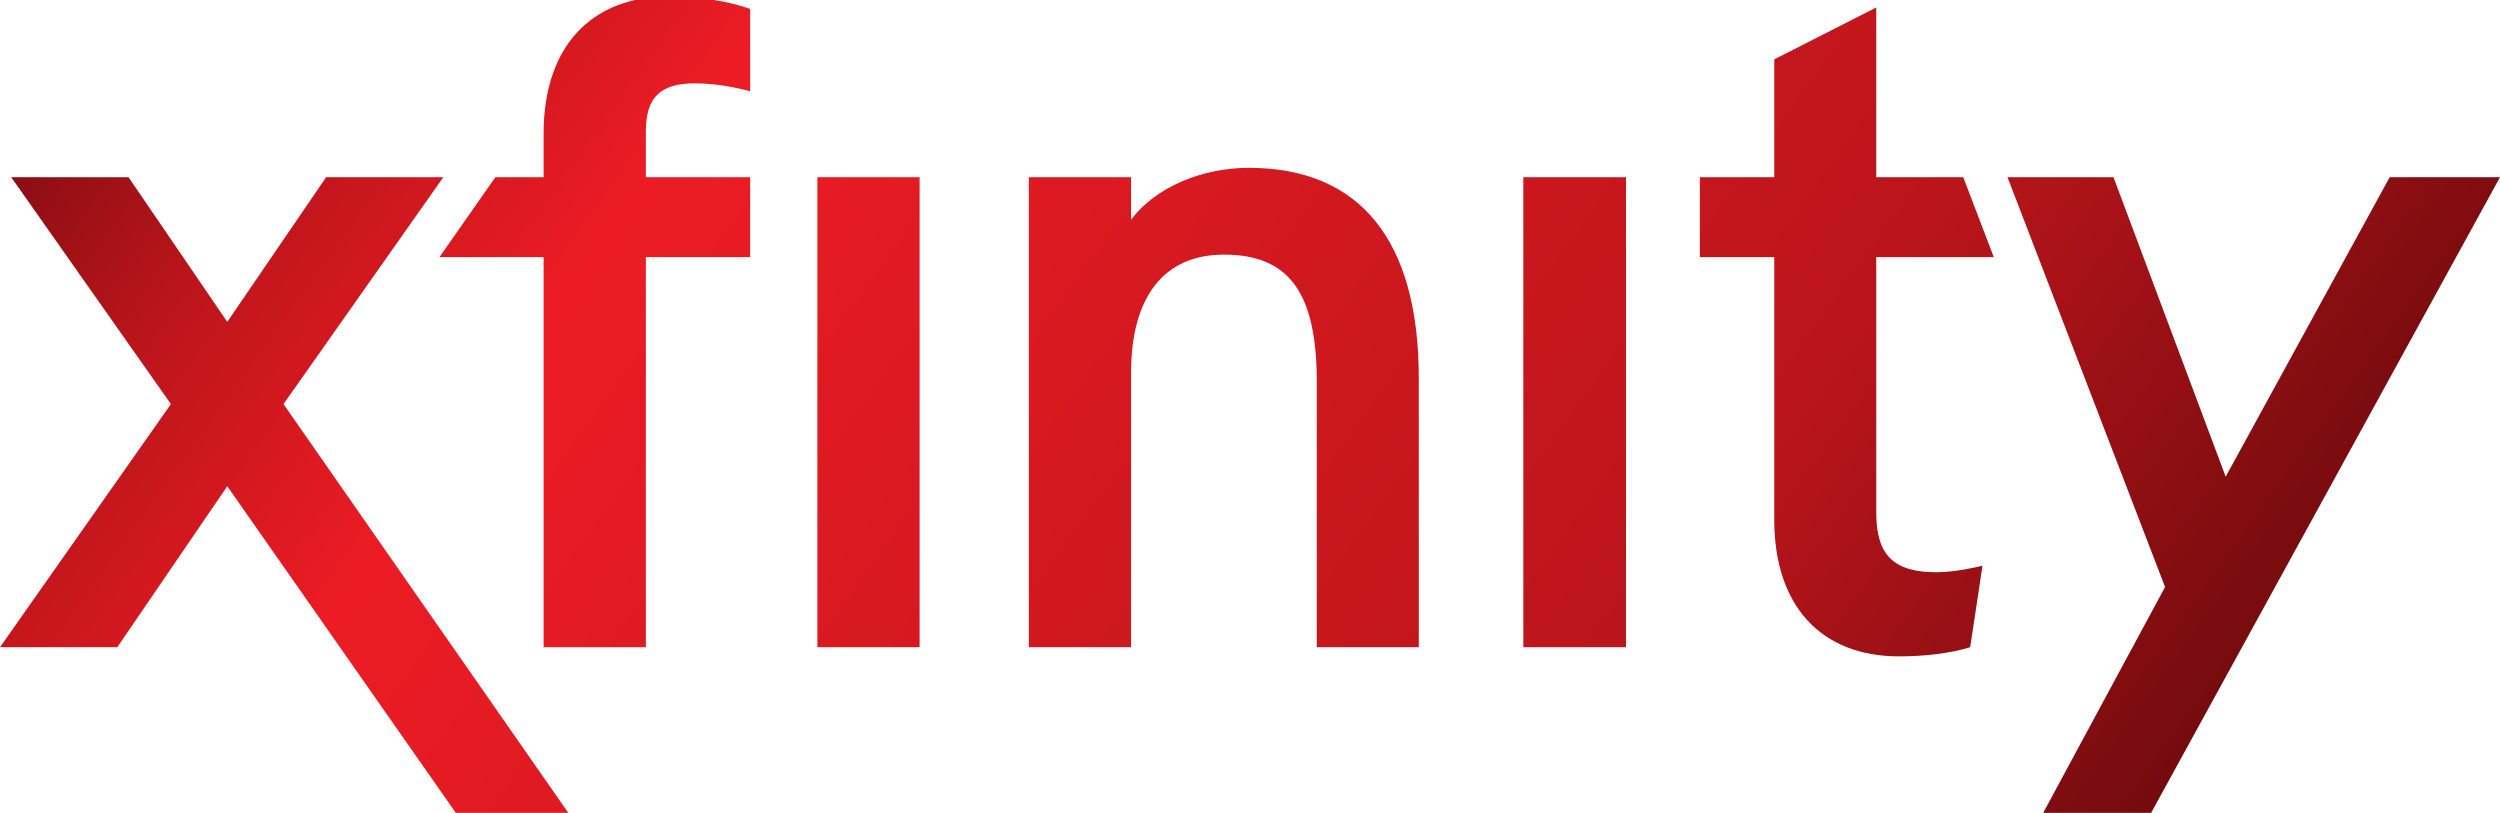
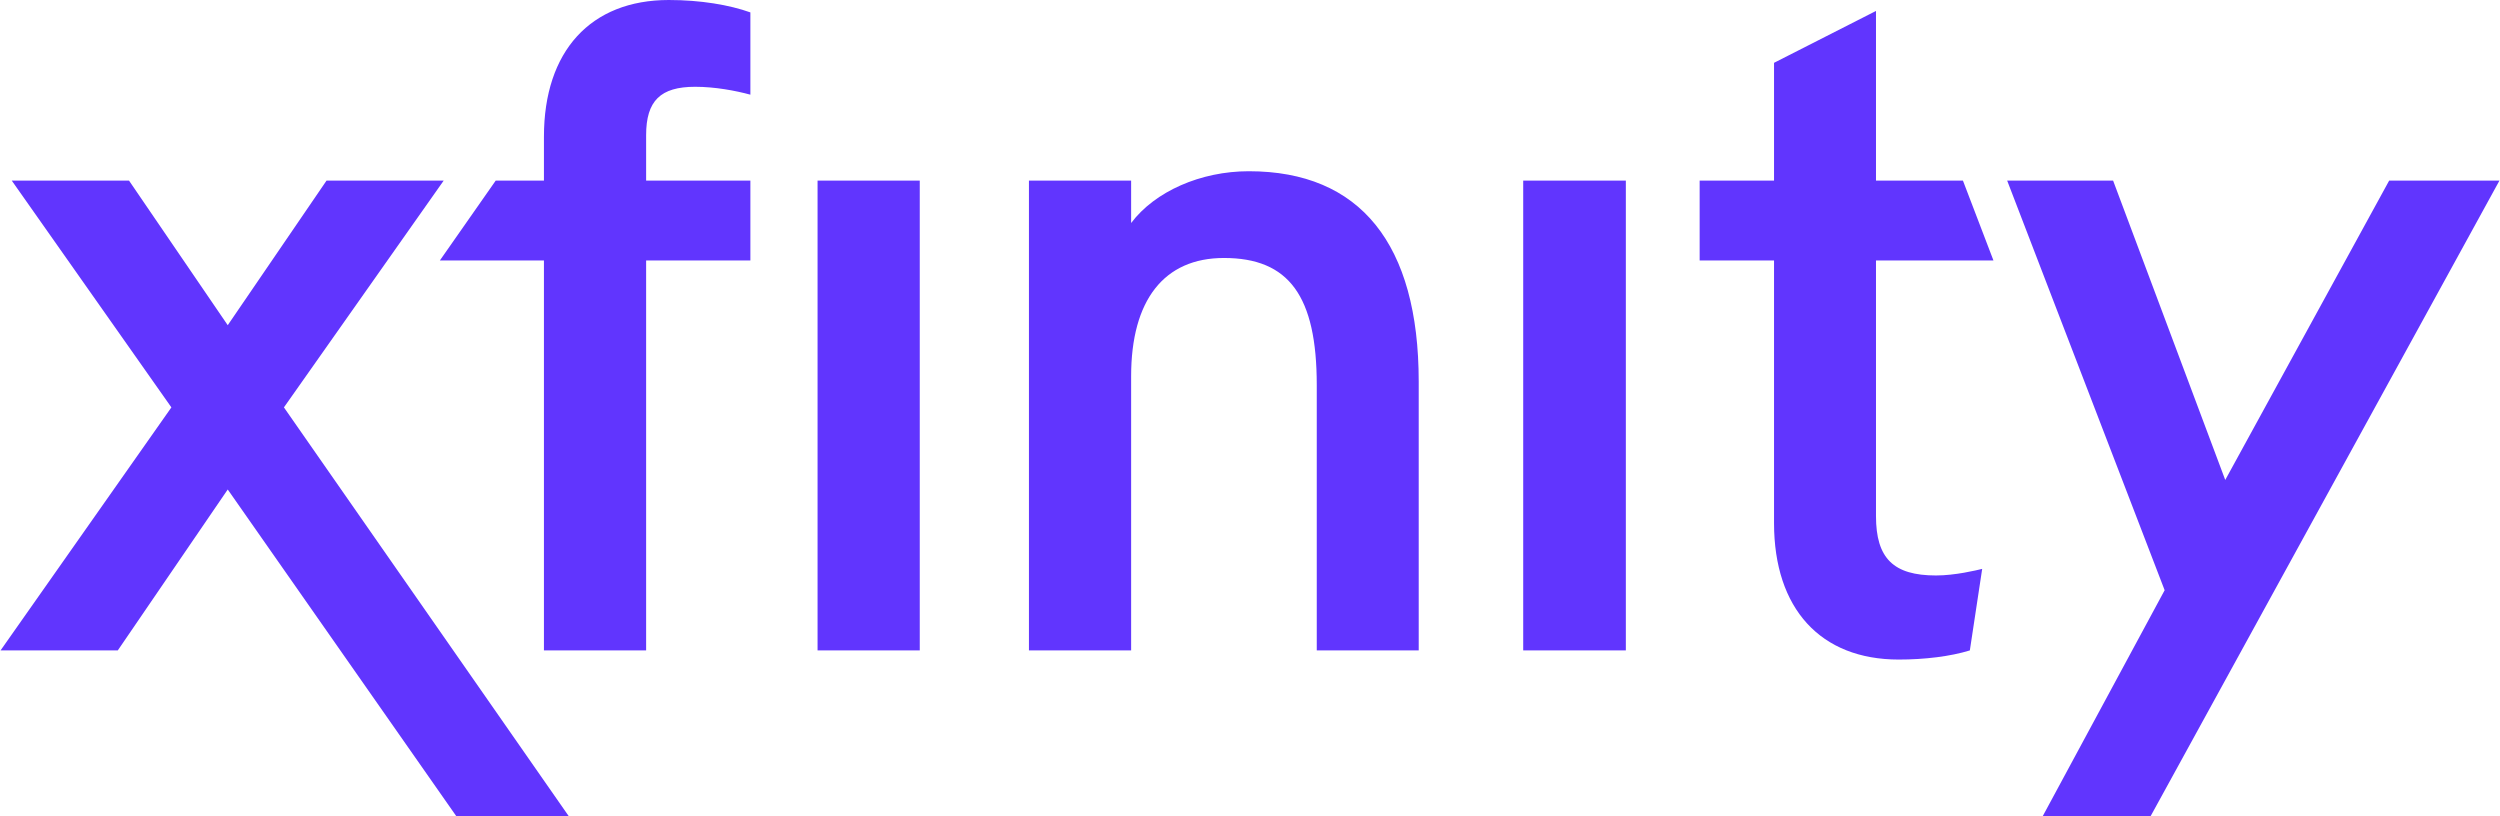
- <svg xmlns="http://www.w3.org/2000/svg" version="1.1" width="300" height="97.546" id="svg6797">
-   <defs id="defs6799">
-     <clipPath id="clipPath226">
-       <path d="m 263.215,237.239 3.952,5.61 -2.898,0 -2.444,-3.577 -2.442,3.577 -2.901,0 3.949,-5.61 -4.226,-6.012 2.9,0 2.72,3.981 5.651,-8.077 2.782,0 L 263.215,237.239 z m 54.807,5.61 -2.728,0 -4.055,-7.405 -2.774,7.405 -2.621,0 3.896,-10.133 -3.014,-5.585 2.669,0 L 318.022,242.849 z m -48.375,0 -1.193,0 -1.382,-1.976 2.575,0 0,-9.646 2.528,0 0,9.646 2.579,0 0,1.976 -2.579,0 0,1.125 c 0,0.85 0.355,1.196 1.213,1.196 0.493,0 1.004,-0.097 1.366,-0.195 l 0,2.035 c -0.518,0.186 -1.237,0.307 -2.017,0.307 -1.936,0 -3.09,-1.267 -3.09,-3.38 L 269.647,242.849 z m 30.43,-1.976 0,-6.496 c 0,-2.12 1.152,-3.376 3.084,-3.376 0.641,0 1.278,0.077 1.76,0.226 l 0.305,2.017 c -0.145,-0.036 -0.674,-0.163 -1.142,-0.163 -1.052,0 -1.485,0.422 -1.485,1.469 l 0,6.323 2.906,0 -0.755,1.976 -2.151,0 0,4.197 -2.522,-1.283 0,-2.914 -1.84,0 0,-1.976 L 300.077,240.873 z m -12.993,2.208 c -1.189,0 -2.323,-0.499 -2.911,-1.281 l 0,1.049 -2.528,0 0,-11.622 2.528,0 0,6.783 c 0,1.884 0.814,2.925 2.296,2.925 1.609,0 2.296,-0.942 2.296,-3.145 l 0,-6.563 2.522,0 0,6.651 C 291.287,241.284 289.838,243.081 287.084,243.081 z m -8.14,-11.201 0,10.969 -2.528,0 0,-11.622 2.528,0 L 278.944,231.88 z m 17.467,0 0,10.969 -2.539,0 0,-11.622 2.539,0 0,0.653" id="path228" />
-     </clipPath>
-     <linearGradient x1="0" y1="0" x2="1" y2="0" id="linearGradient238" gradientUnits="userSpaceOnUse" gradientTransform="matrix(43.083,-29.888,-29.888,-43.083,263.712,253.272)" spreadMethod="pad">
-       <stop id="stop240" style="stop-color:#870e12;stop-opacity:1" offset="0" />
-       <stop id="stop242" style="stop-color:#ba151b;stop-opacity:1" offset="0.1" />
-       <stop id="stop244" style="stop-color:#ed1c24;stop-opacity:1" offset="0.25" />
-       <stop id="stop246" style="stop-color:#ba151b;stop-opacity:1" offset="0.75" />
-       <stop id="stop248" style="stop-color:#730b0e;stop-opacity:1" offset="1" />
-     </linearGradient>
-   </defs>
-   <g transform="translate(-889.8555,-314.5334)" id="layer1">
-     <g transform="matrix(3.882427,0,0,3.882427,-171.5273,-2605.337)" id="g6762">
-       <g transform="matrix(1.25,0,0,-1.25,-46.875,1061.112)" id="g222">
-         <g clip-path="url(#clipPath226)" id="g224">
-           <g id="g230">
-             <g id="g236">
-               <path id="path250" style="fill:url(#linearGradient238);stroke:none" d="m 253.893,247.231 v -20.1 h 64.129 v 3.004 c -0.392,-0.312 -0.799,-0.3 -1.047,-0.089 -0.051,-0.014 -0.103,-0.028 -0.152,-0.046 -0.029,0.014 -0.059,0.026 -0.088,0.039 -0.29,-0.07 -0.593,-0.108 -0.871,-0.063 -0.006,9e-4 -0.011,0.002 -0.017,0.003 -0.218,-0.066 -0.448,-0.084 -0.688,-0.027 -0.117,0.027 -0.226,0.08 -0.339,0.12 -0.505,0.287 -0.699,0.723 -0.832,1.259 -0.061,0.277 -0.073,0.556 -0.034,0.833 -0.036,0.024 -0.073,0.048 -0.109,0.071 0.031,0.056 0.057,0.115 0.093,0.169 0.028,0.042 0.063,0.087 0.101,0.133 0.046,0.142 0.102,0.268 0.161,0.413 0.313,0.64 0.74,0.982 1.331,1.351 0.405,0.236 0.821,0.493 1.289,0.582 0.11,0.021 0.223,0.026 0.335,0.039 0.357,-0.025 0.618,-0.094 0.868,-0.293 V 247.231 Z" />
-             </g>
-           </g>
-         </g>
-       </g>
-       <g transform="matrix(1.25,0,0,-1.25,347.9825,771.1547)" id="g252" />
-     </g>
-   </g>
+ <svg xmlns="http://www.w3.org/2000/svg" width="2500" height="816" viewBox="-350 -173.95 1000 326.546" version="1.1" id="svg1">
+   <defs id="defs1" />
+   <path id="path1" d="m -82.565,-173.95 c -31.317,0 -49.985,20.495 -49.985,54.676 l -0.003,17.601 h -19.298 l -22.354,31.964 h 41.652 V 86.331 h 40.896 V -69.709 h 41.72 v -31.964 h -41.72 v -18.198 c 0,-13.752 5.744,-19.349 19.624,-19.349 7.976,0 16.242,1.568 22.097,3.155 v -32.919 c -8.379,-3.009 -20.01,-4.966 -32.628,-4.966 z m 483.073,4.384 -40.802,20.755 v 47.138 h -29.766 v 31.964 h 29.766 V 35.375 c 0,34.297 18.637,54.615 49.891,54.615 10.371,0 20.677,-1.246 28.47,-3.658 l 4.936,-32.627 c -2.345,0.582 -10.901,2.637 -18.474,2.637 -17.019,0 -24.021,-6.826 -24.021,-23.763 v -102.287 h 47.009 L 435.303,-101.672 H 400.508 Z m -250.985,64.14 c -19.234,0 -37.58,8.073 -47.092,20.723 V -101.672 H 61.537 V 86.332 h 40.895 V -23.394 c 0,-30.477 13.168,-47.317 37.144,-47.317 26.026,0 37.141,15.239 37.141,50.875 v 106.168 h 40.799 V -21.258 c -0.002,-55.097 -23.44,-84.167 -67.993,-84.167 z m -495.042,3.752 63.882,90.752 -68.363,97.253 h 46.913 l 44,-64.398 91.415,130.662 h 45.004 l -113.934,-163.517 63.932,-90.752 h -46.881 l -39.536,57.864 -39.503,-57.864 z m 322.467,0 V 86.332 h 40.896 V 75.771 -101.673 Z m 282.383,0 V 86.332 h 41.073 V 75.771 h 7.8e-4 V -101.673 Z m 193.671,0 63.021,163.918 -48.757,90.351 h 43.176 L 650,-101.673 H 605.868 L 540.273,18.115 495.397,-101.673 Z" style="fill:#6135fe;fill-opacity:1" />
</svg>
